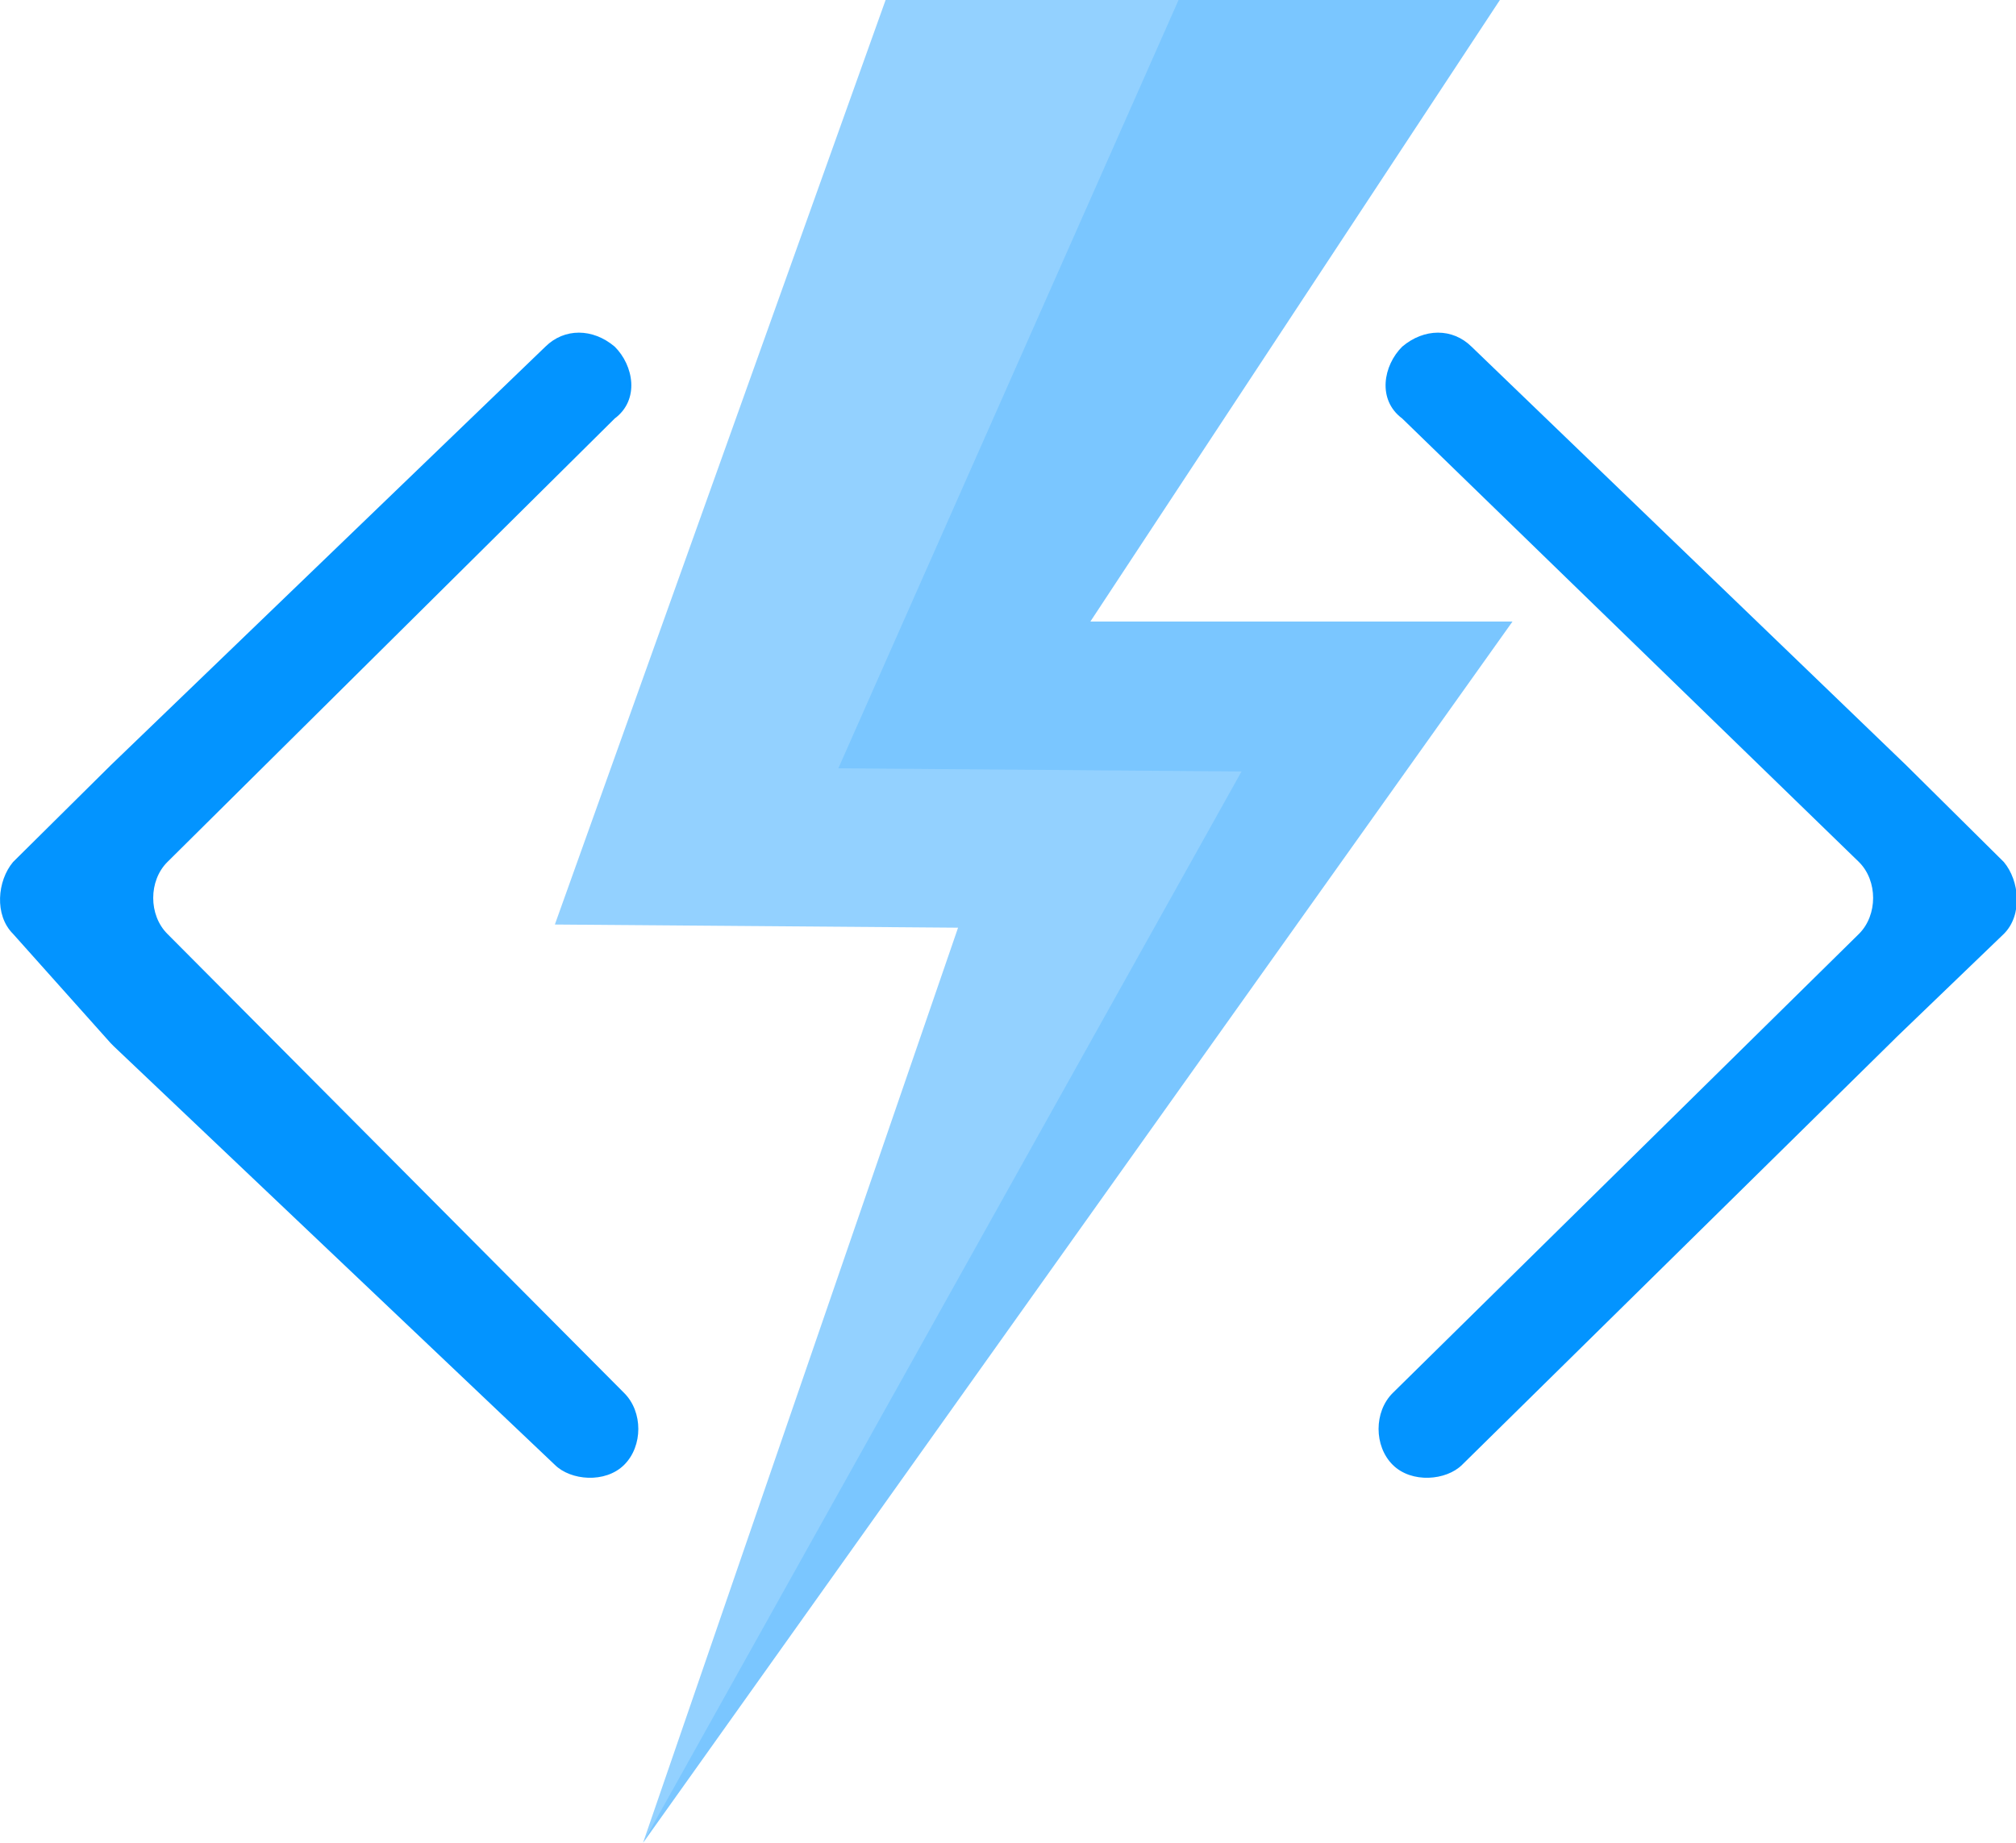
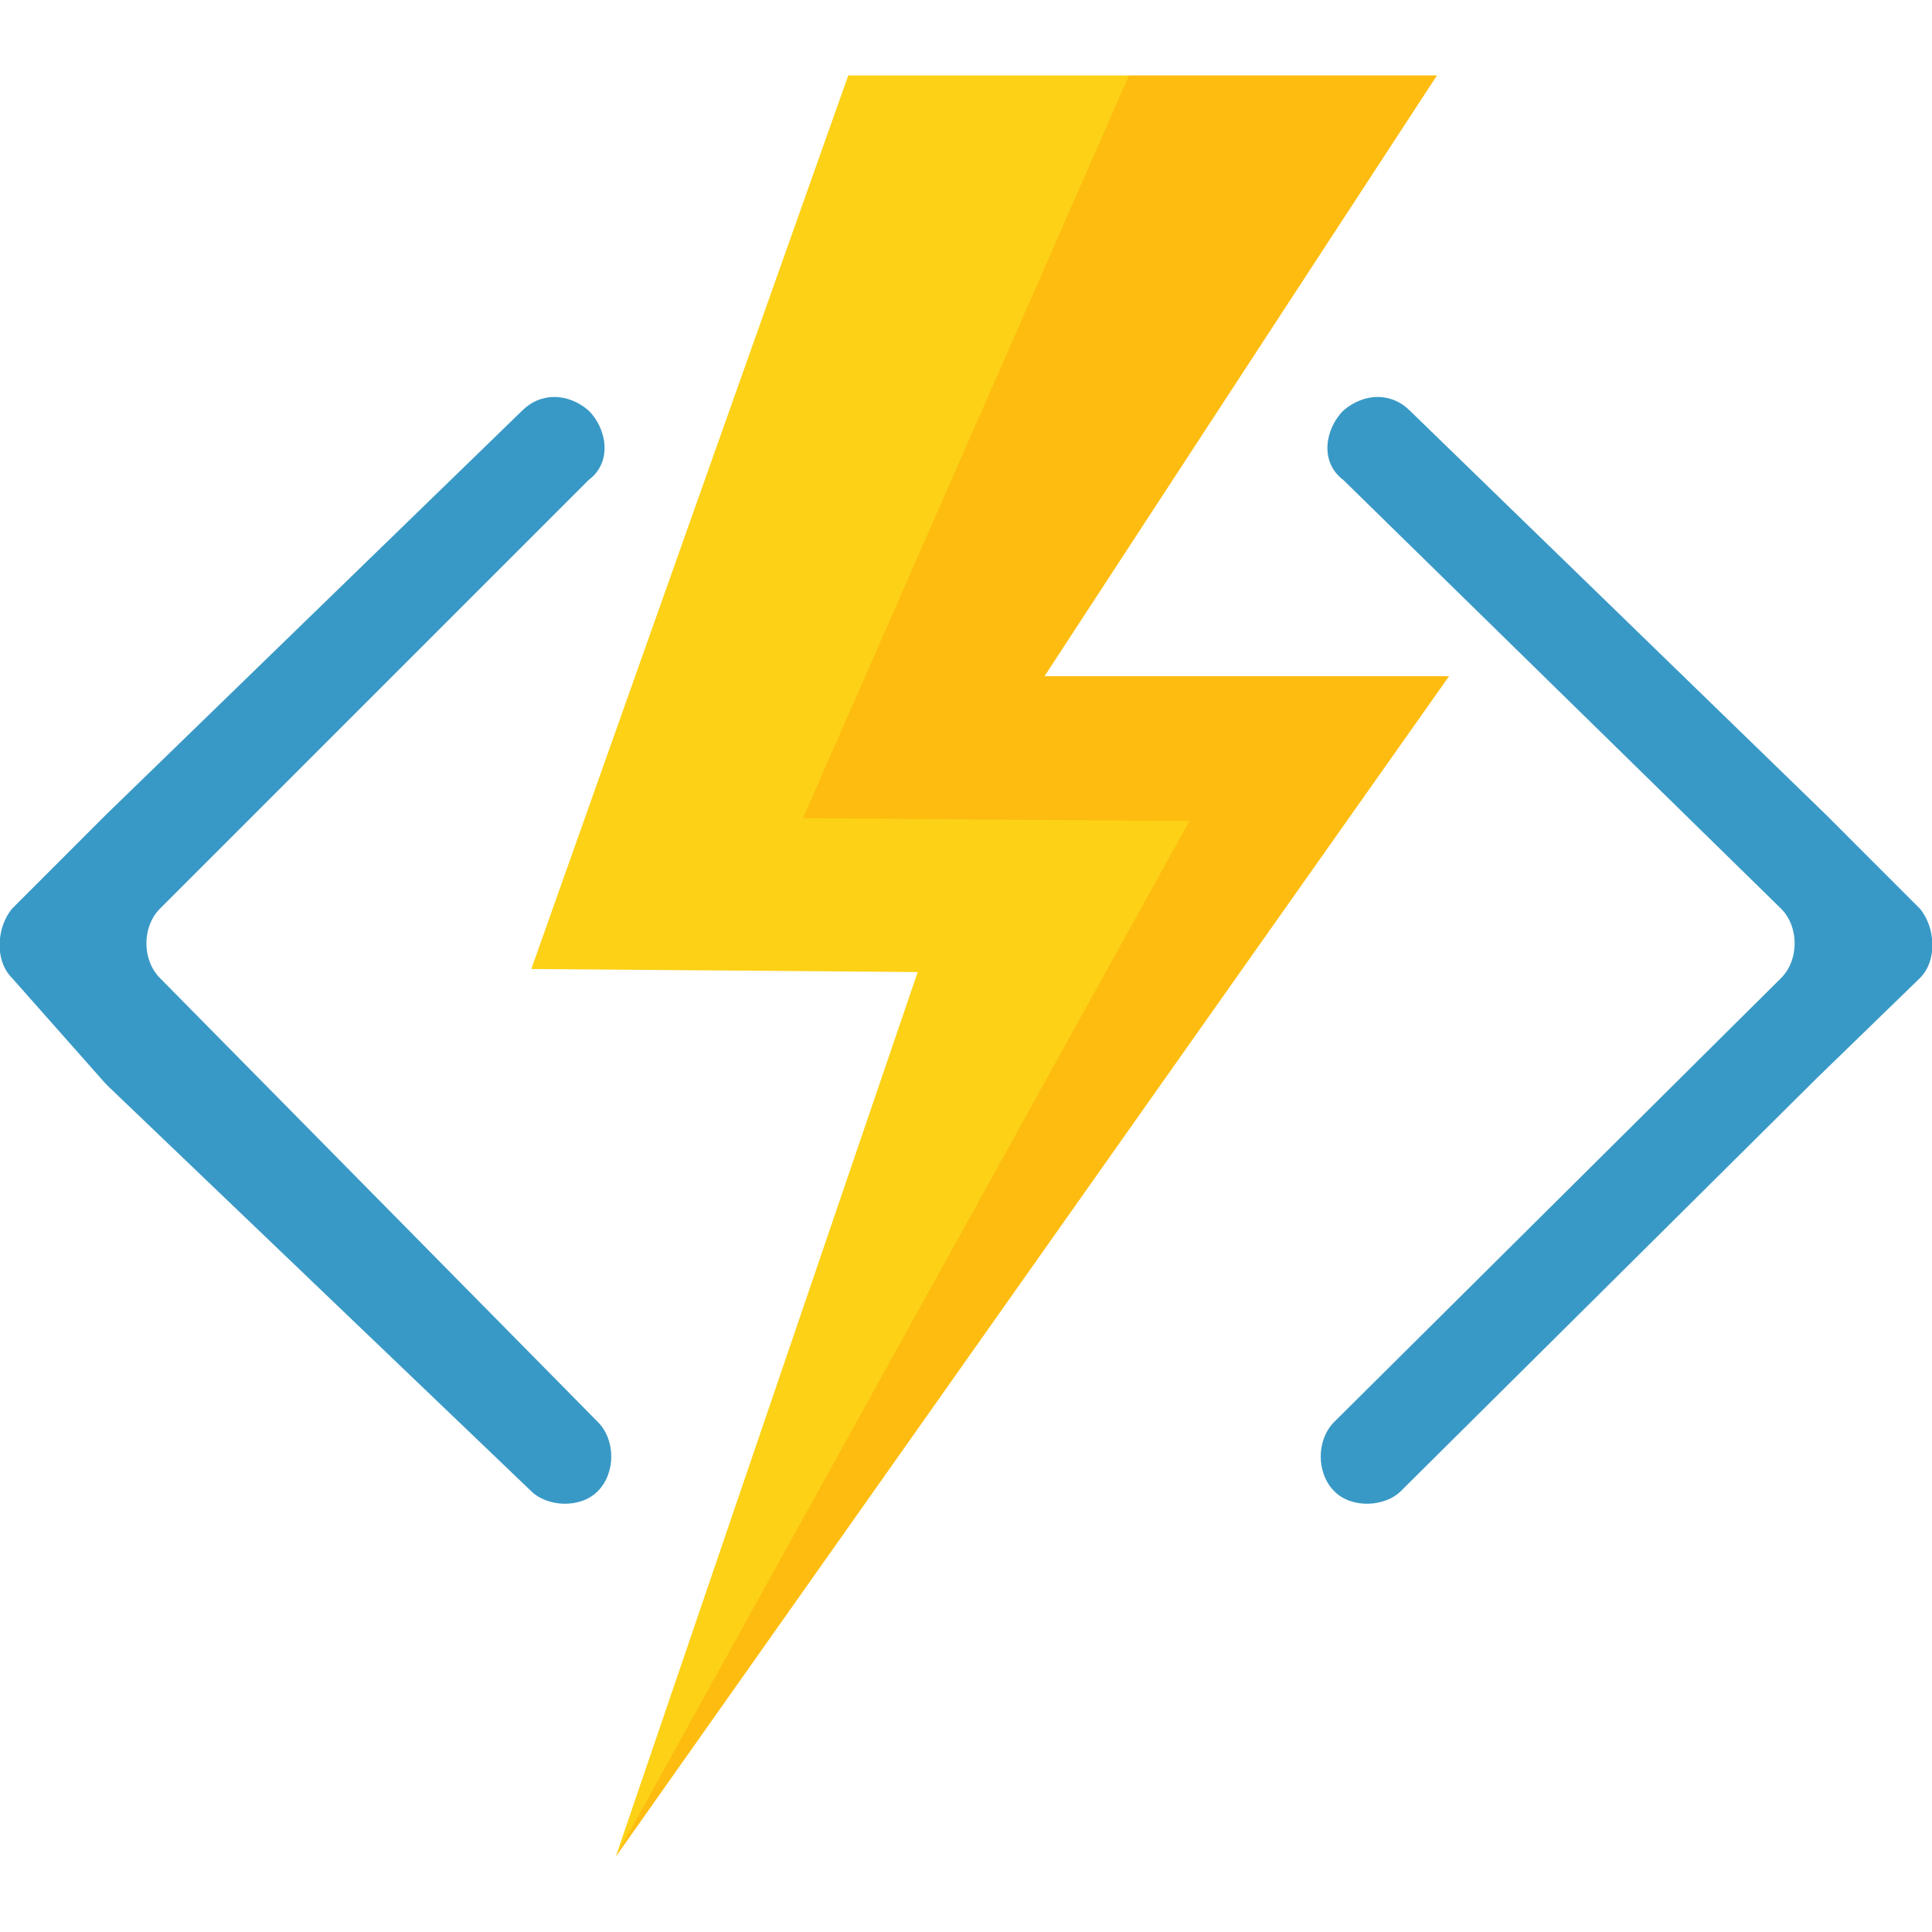
- <svg xmlns="http://www.w3.org/2000/svg" xmlns:xlink="http://www.w3.org/1999/xlink" width="70pt" height="64pt" viewBox="0 0 70 64" version="1.1">
+ <svg xmlns="http://www.w3.org/2000/svg" xmlns:xlink="http://www.w3.org/1999/xlink" width="70pt" height="70pt" viewBox="0 0 70 70" version="1.1">
  <defs>
    <filter id="alpha" filterUnits="objectBoundingBox" x="0%" y="0%" width="100%" height="100%">
      <feColorMatrix type="matrix" in="SourceGraphic" values="0 0 0 0 1 0 0 0 0 1 0 0 0 0 1 0 0 0 1 0" />
    </filter>
    <mask id="mask0">
      <g filter="url(#alpha)">
-         <rect x="0" y="0" width="70" height="64" style="fill:rgb(0,0,0);fill-opacity:0.302;stroke:none;" />
+         <rect x="0" y="0" width="70" height="70" style="fill:rgb(0%,0%,0%);fill-opacity:0.302;stroke:none;" />
      </g>
    </mask>
    <clipPath id="clip1">
-       <rect x="0" y="0" width="70" height="64" />
+       <rect x="0" y="0" width="70" height="70" />
    </clipPath>
    <g id="surface5" clip-path="url(#clip1)">
-       <path style=" stroke:none;fill-rule:nonzero;fill:rgb(63,173,255);fill-opacity:1;" d="M 40.922 0 L 29.109 26.684 L 43.109 26.793 L 22.328 64 L 52.516 21.586 L 37.859 21.586 L 52.078 0 Z M 40.922 0 " />
+       <path style=" stroke:none;fill-rule:nonzero;fill:rgb(100%,54.902%,0%);fill-opacity:1;" d="M 37.844 24.5 L 52.062 2.734 L 40.906 2.734 L 29.094 29.641 L 43.094 29.75 L 22.312 67.266 L 52.5 24.5 Z M 37.844 24.5 " />
    </g>
  </defs>
  <g id="surface1">
-     <path style=" stroke:none;fill-rule:nonzero;fill:rgb(3,148,255);fill-opacity:1;" d="M 69.578 32.434 C 70.234 31.781 70.125 30.59 69.578 29.938 L 66.188 26.578 L 51.094 12.039 C 50.438 11.391 49.453 11.391 48.688 12.039 C 48.031 12.691 47.812 13.883 48.688 14.535 L 64.547 29.938 C 65.203 30.59 65.203 31.781 64.547 32.434 L 48.359 48.379 C 47.703 49.031 47.703 50.223 48.359 50.875 C 49.016 51.527 50.219 51.418 50.766 50.875 L 65.75 36.121 C 65.75 36.121 65.75 36.121 65.859 36.012 Z M 69.578 32.434 " />
-     <path style=" stroke:none;fill-rule:nonzero;fill:rgb(3,148,255);fill-opacity:1;" d="M 0.453 32.434 C -0.203 31.781 -0.094 30.59 0.453 29.938 L 3.844 26.578 L 18.938 12.039 C 19.594 11.391 20.578 11.391 21.344 12.039 C 22 12.691 22.219 13.883 21.344 14.535 L 5.812 29.938 C 5.156 30.59 5.156 31.781 5.812 32.434 L 21.672 48.379 C 22.328 49.031 22.328 50.223 21.672 50.875 C 21.016 51.527 19.812 51.418 19.266 50.875 L 3.953 36.34 C 3.953 36.34 3.953 36.34 3.844 36.23 Z M 0.453 32.434 " />
-     <path style=" stroke:none;fill-rule:nonzero;fill:rgb(147,209,255);fill-opacity:1;" d="M 19.266 32.109 L 33.266 32.219 L 22.328 64 L 52.516 21.586 L 37.859 21.586 L 52.078 0 L 30.75 0 Z M 19.266 32.109 " />
+     <path style=" stroke:none;fill-rule:nonzero;fill:rgb(22.353%,60%,77.647%);fill-opacity:1;" d="M 69.562 35.438 C 70.219 34.781 70.109 33.578 69.562 32.922 L 66.172 29.531 L 51.078 14.875 C 50.422 14.219 49.438 14.219 48.672 14.875 C 48.016 15.531 47.797 16.734 48.672 17.391 L 64.531 32.922 C 65.188 33.578 65.188 34.781 64.531 35.438 L 48.344 51.516 C 47.688 52.172 47.688 53.375 48.344 54.031 C 49 54.688 50.203 54.578 50.75 54.031 L 65.734 39.156 C 65.734 39.156 65.734 39.156 65.844 39.047 Z M 69.562 35.438 " />
+     <path style=" stroke:none;fill-rule:nonzero;fill:rgb(22.353%,60%,77.647%);fill-opacity:1;" d="M 0.438 35.438 C -0.219 34.781 -0.109 33.578 0.438 32.922 L 3.828 29.531 L 18.922 14.875 C 19.578 14.219 20.562 14.219 21.328 14.875 C 21.984 15.531 22.203 16.734 21.328 17.391 L 5.797 32.922 C 5.141 33.578 5.141 34.781 5.797 35.438 L 21.656 51.516 C 22.312 52.172 22.312 53.375 21.656 54.031 C 21 54.688 19.797 54.578 19.25 54.031 L 3.938 39.375 C 3.938 39.375 3.938 39.375 3.828 39.266 Z M 0.438 35.438 " />
+     <path style=" stroke:none;fill-rule:nonzero;fill:rgb(98.824%,81.961%,8.627%);fill-opacity:1;" d="M 52.062 2.734 L 30.734 2.734 L 19.25 35.109 L 33.25 35.219 L 22.312 67.266 L 52.5 24.5 L 37.844 24.5 Z M 52.062 2.734 " />
    <use xlink:href="#surface5" mask="url(#mask0)" />
  </g>
</svg>
